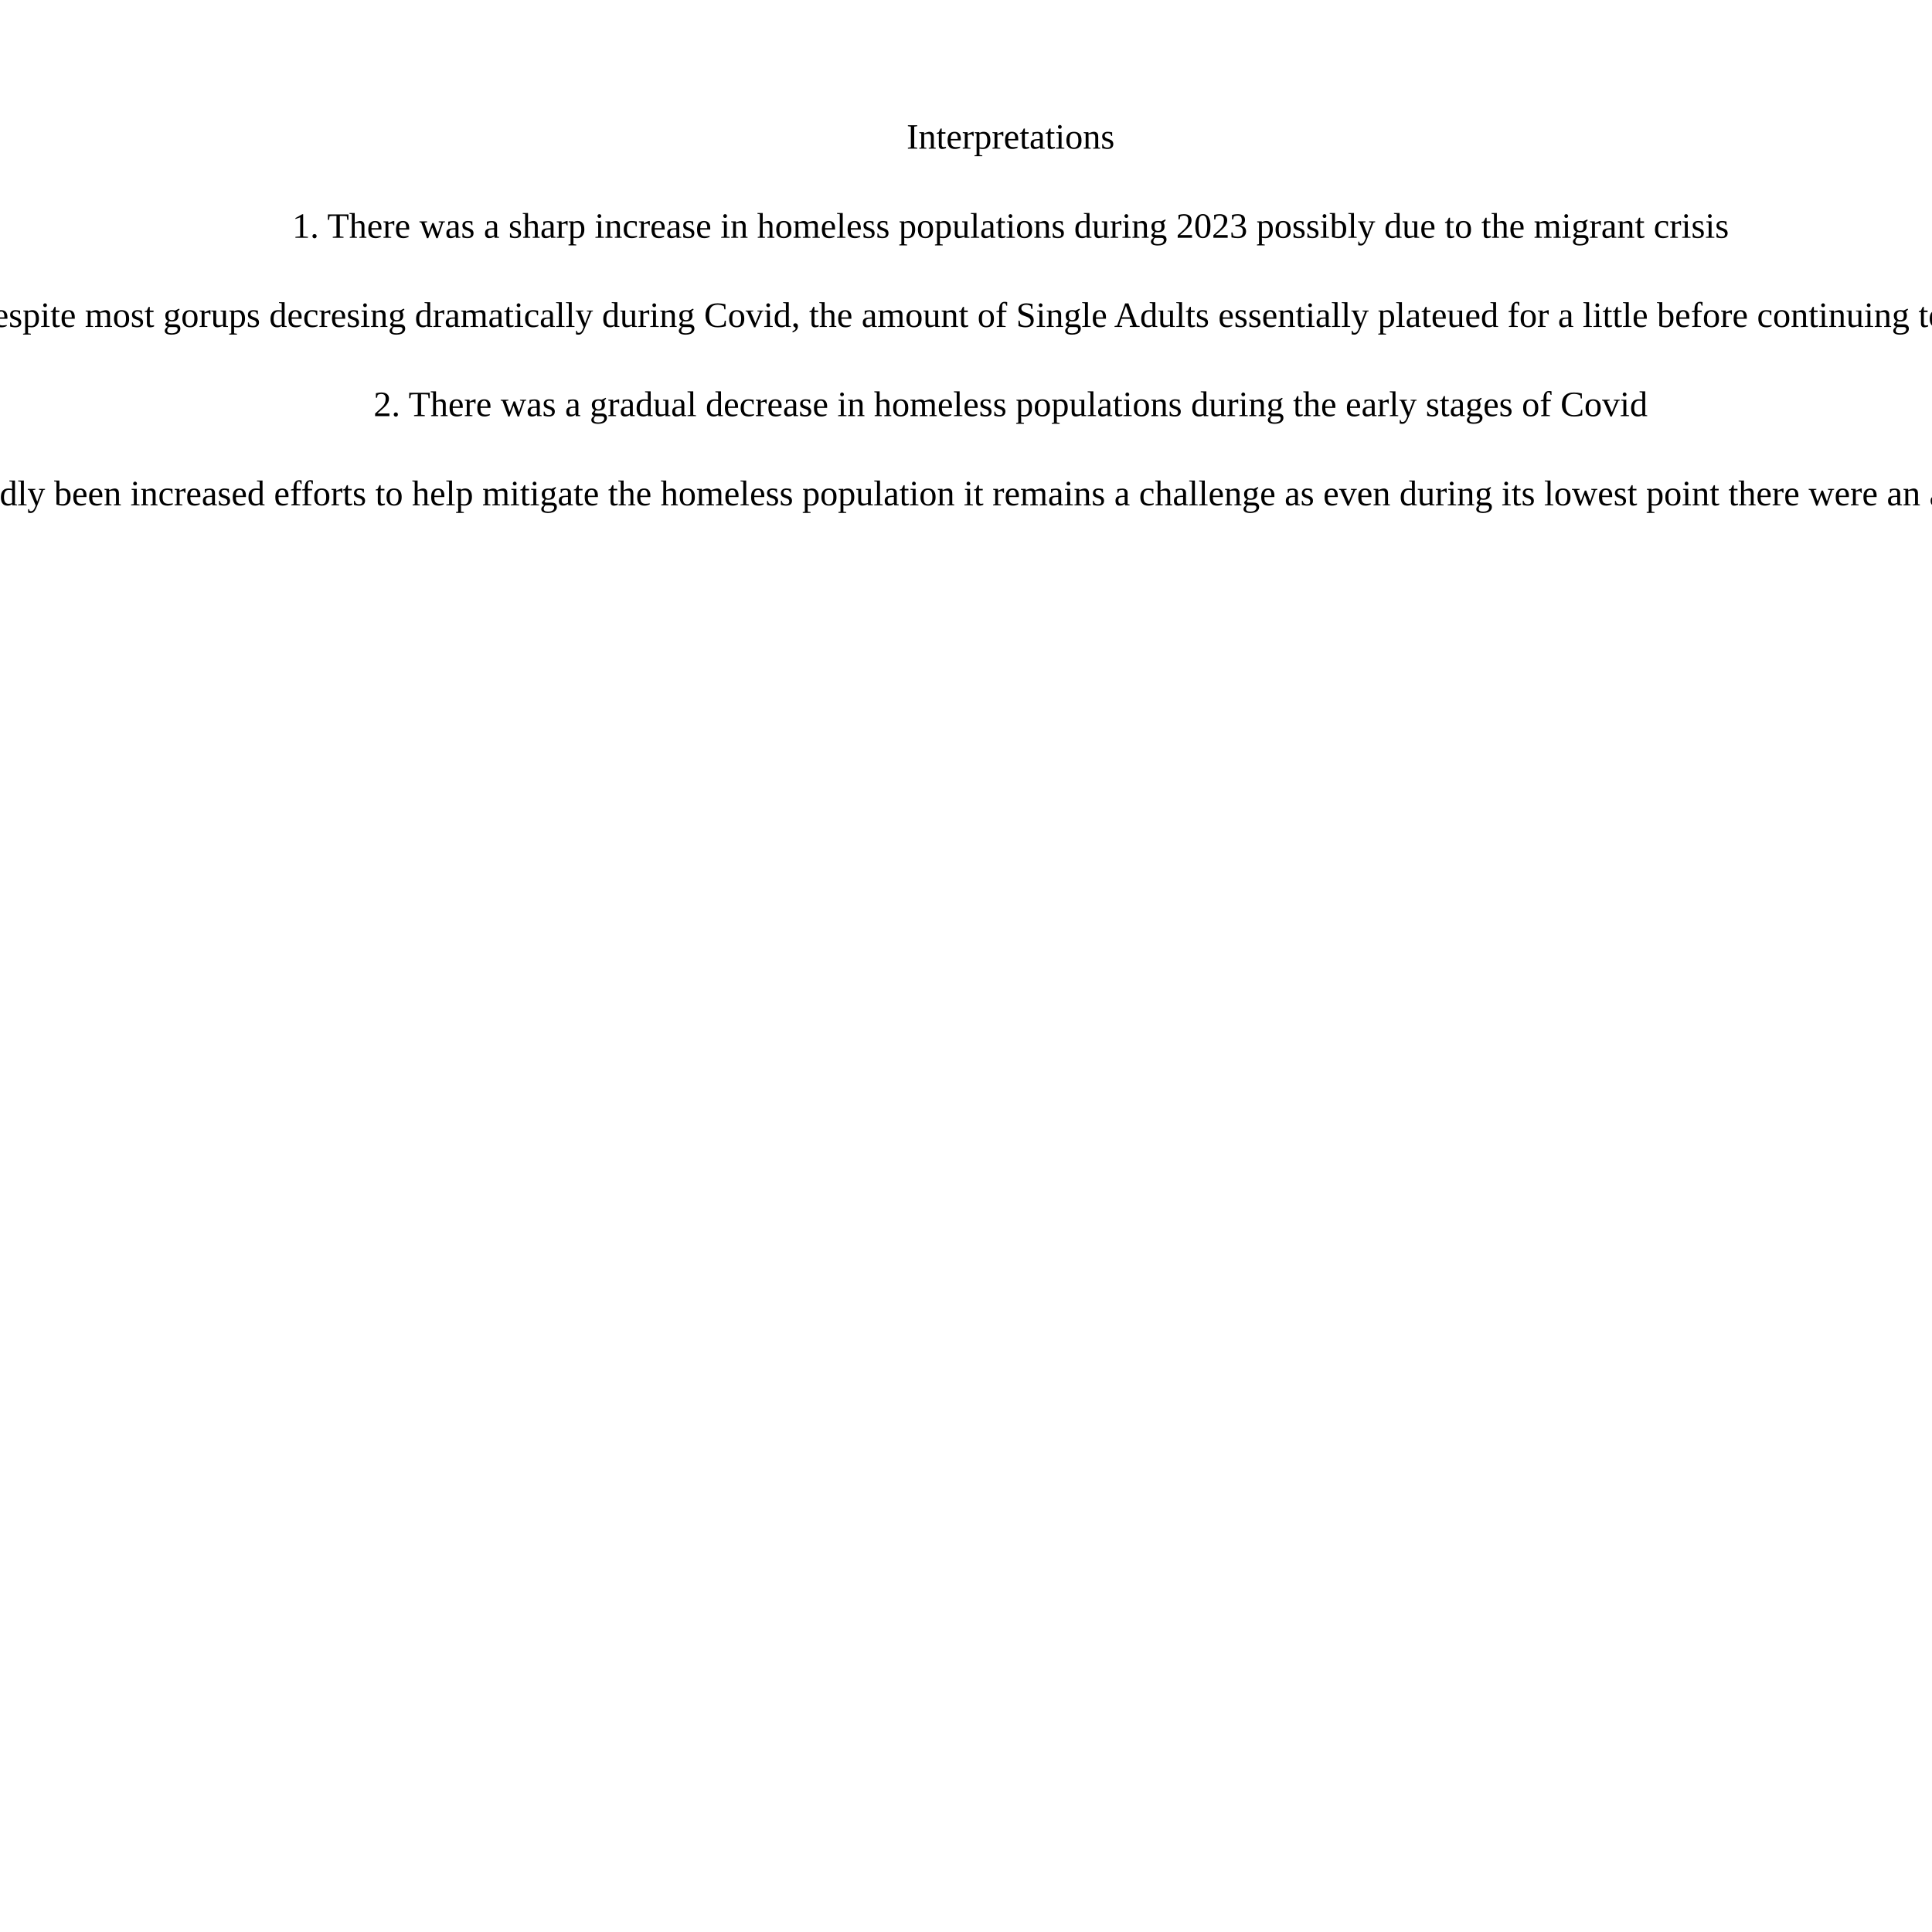
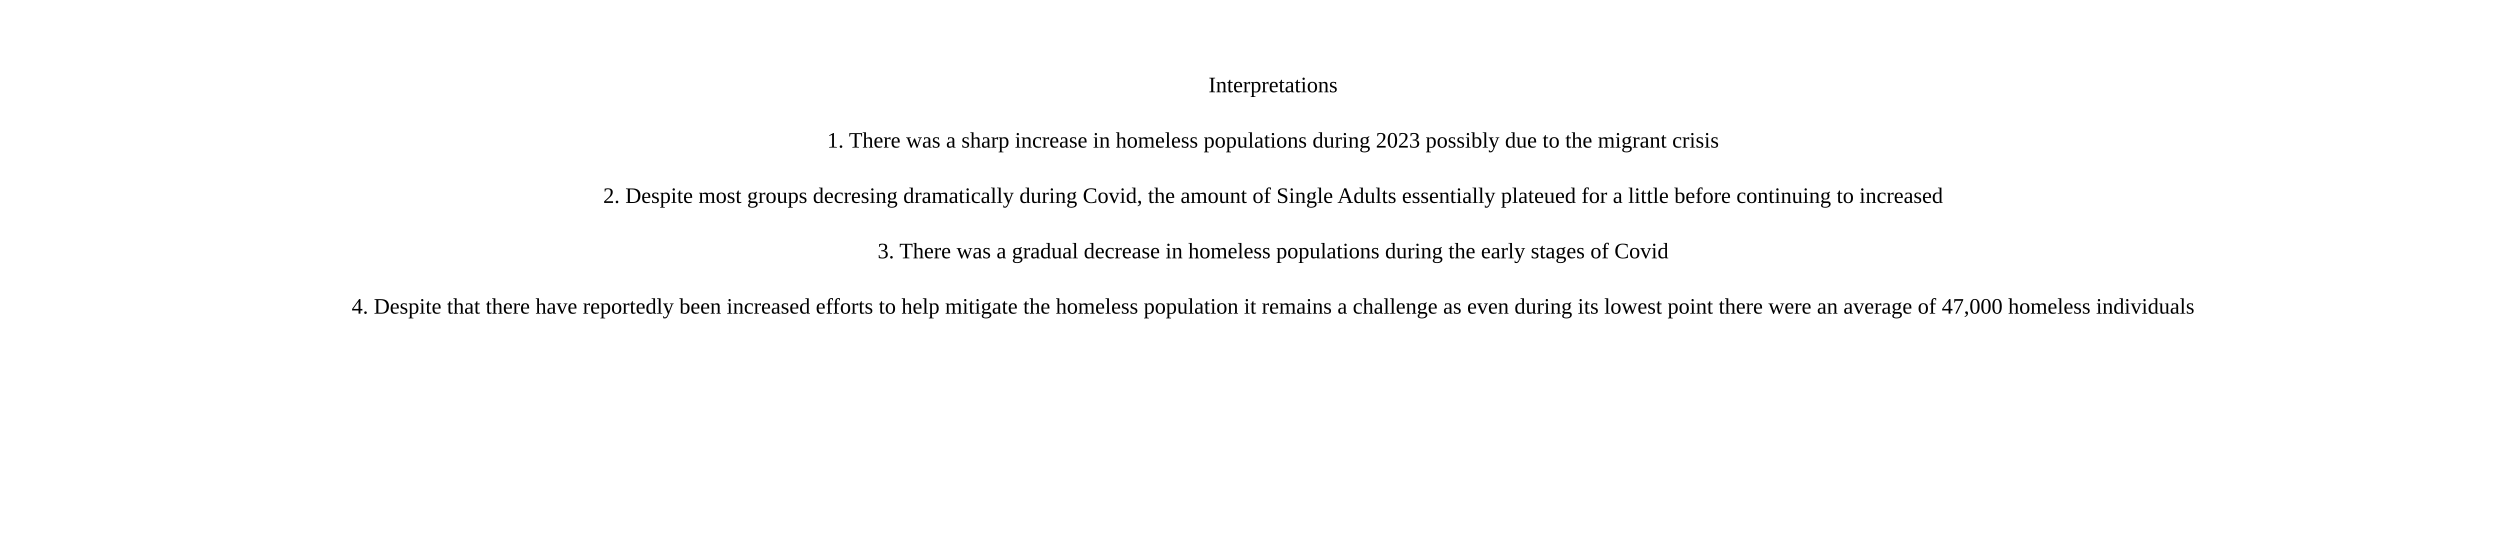
- <svg xmlns="http://www.w3.org/2000/svg" viewBox="-100 0 650 650" width="650" height="650">
+ <svg xmlns="http://www.w3.org/2000/svg" viewBox="-300 0 1055 300" width="1355" height="300">
  <text x="240" y="50" text-anchor="middle">Interpretations</text>
  <text x="240" y="80" text-anchor="middle">1. There was a sharp increase in homeless populations during 2023 possibly due to the migrant crisis</text>
-   <text x="240" y="110" text-anchor="middle">3. Despite most gorups decresing dramatically during Covid, the amount of Single Adults essentially plateued for a little before continuing to increased</text>
-   <text x="240" y="140" text-anchor="middle">2. There was a gradual decrease in homeless populations during the early stages of Covid</text>
+   <text x="240" y="110" text-anchor="middle">2. Despite most groups decresing dramatically during Covid, the amount of Single Adults essentially plateued for a little before continuing to increased</text>
+   <text x="240" y="140" text-anchor="middle">3. There was a gradual decrease in homeless populations during the early stages of Covid</text>
  <text x="240" y="170" text-anchor="middle">4. Despite that there have reportedly been increased efforts to help mitigate the homeless population it remains a challenge as even during its lowest point there were an average of 47,000 homeless individuals</text>
</svg>
